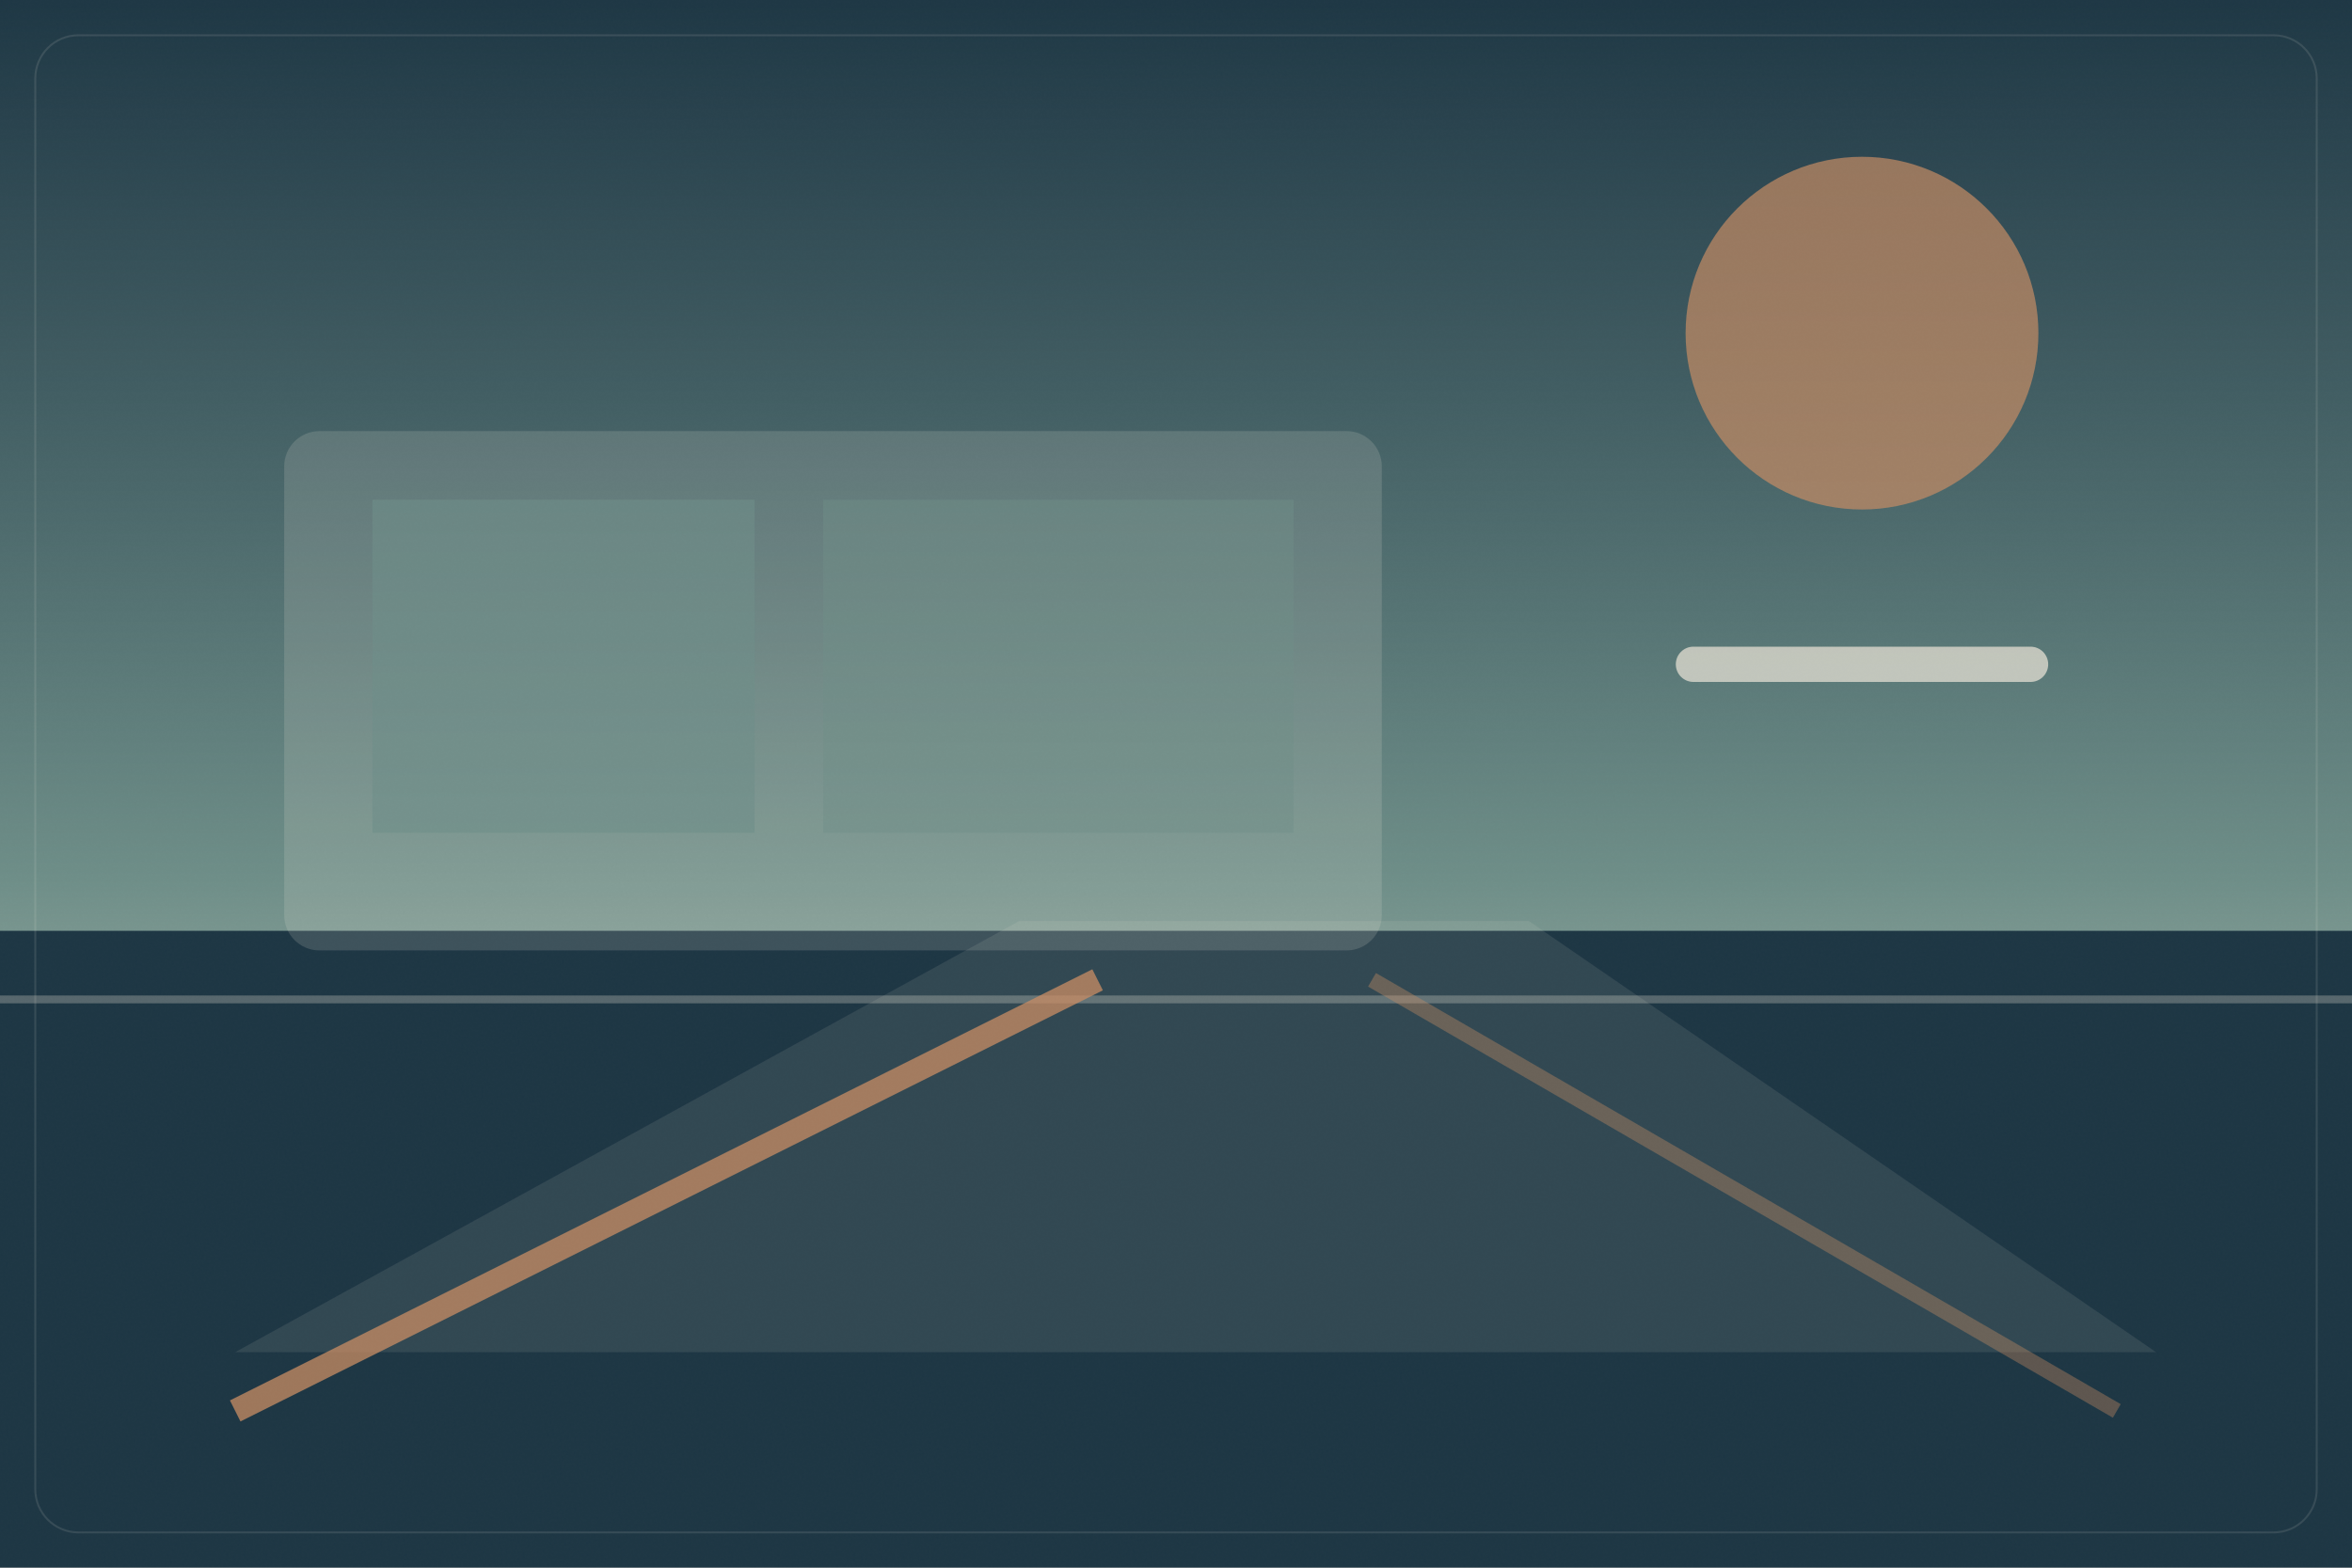
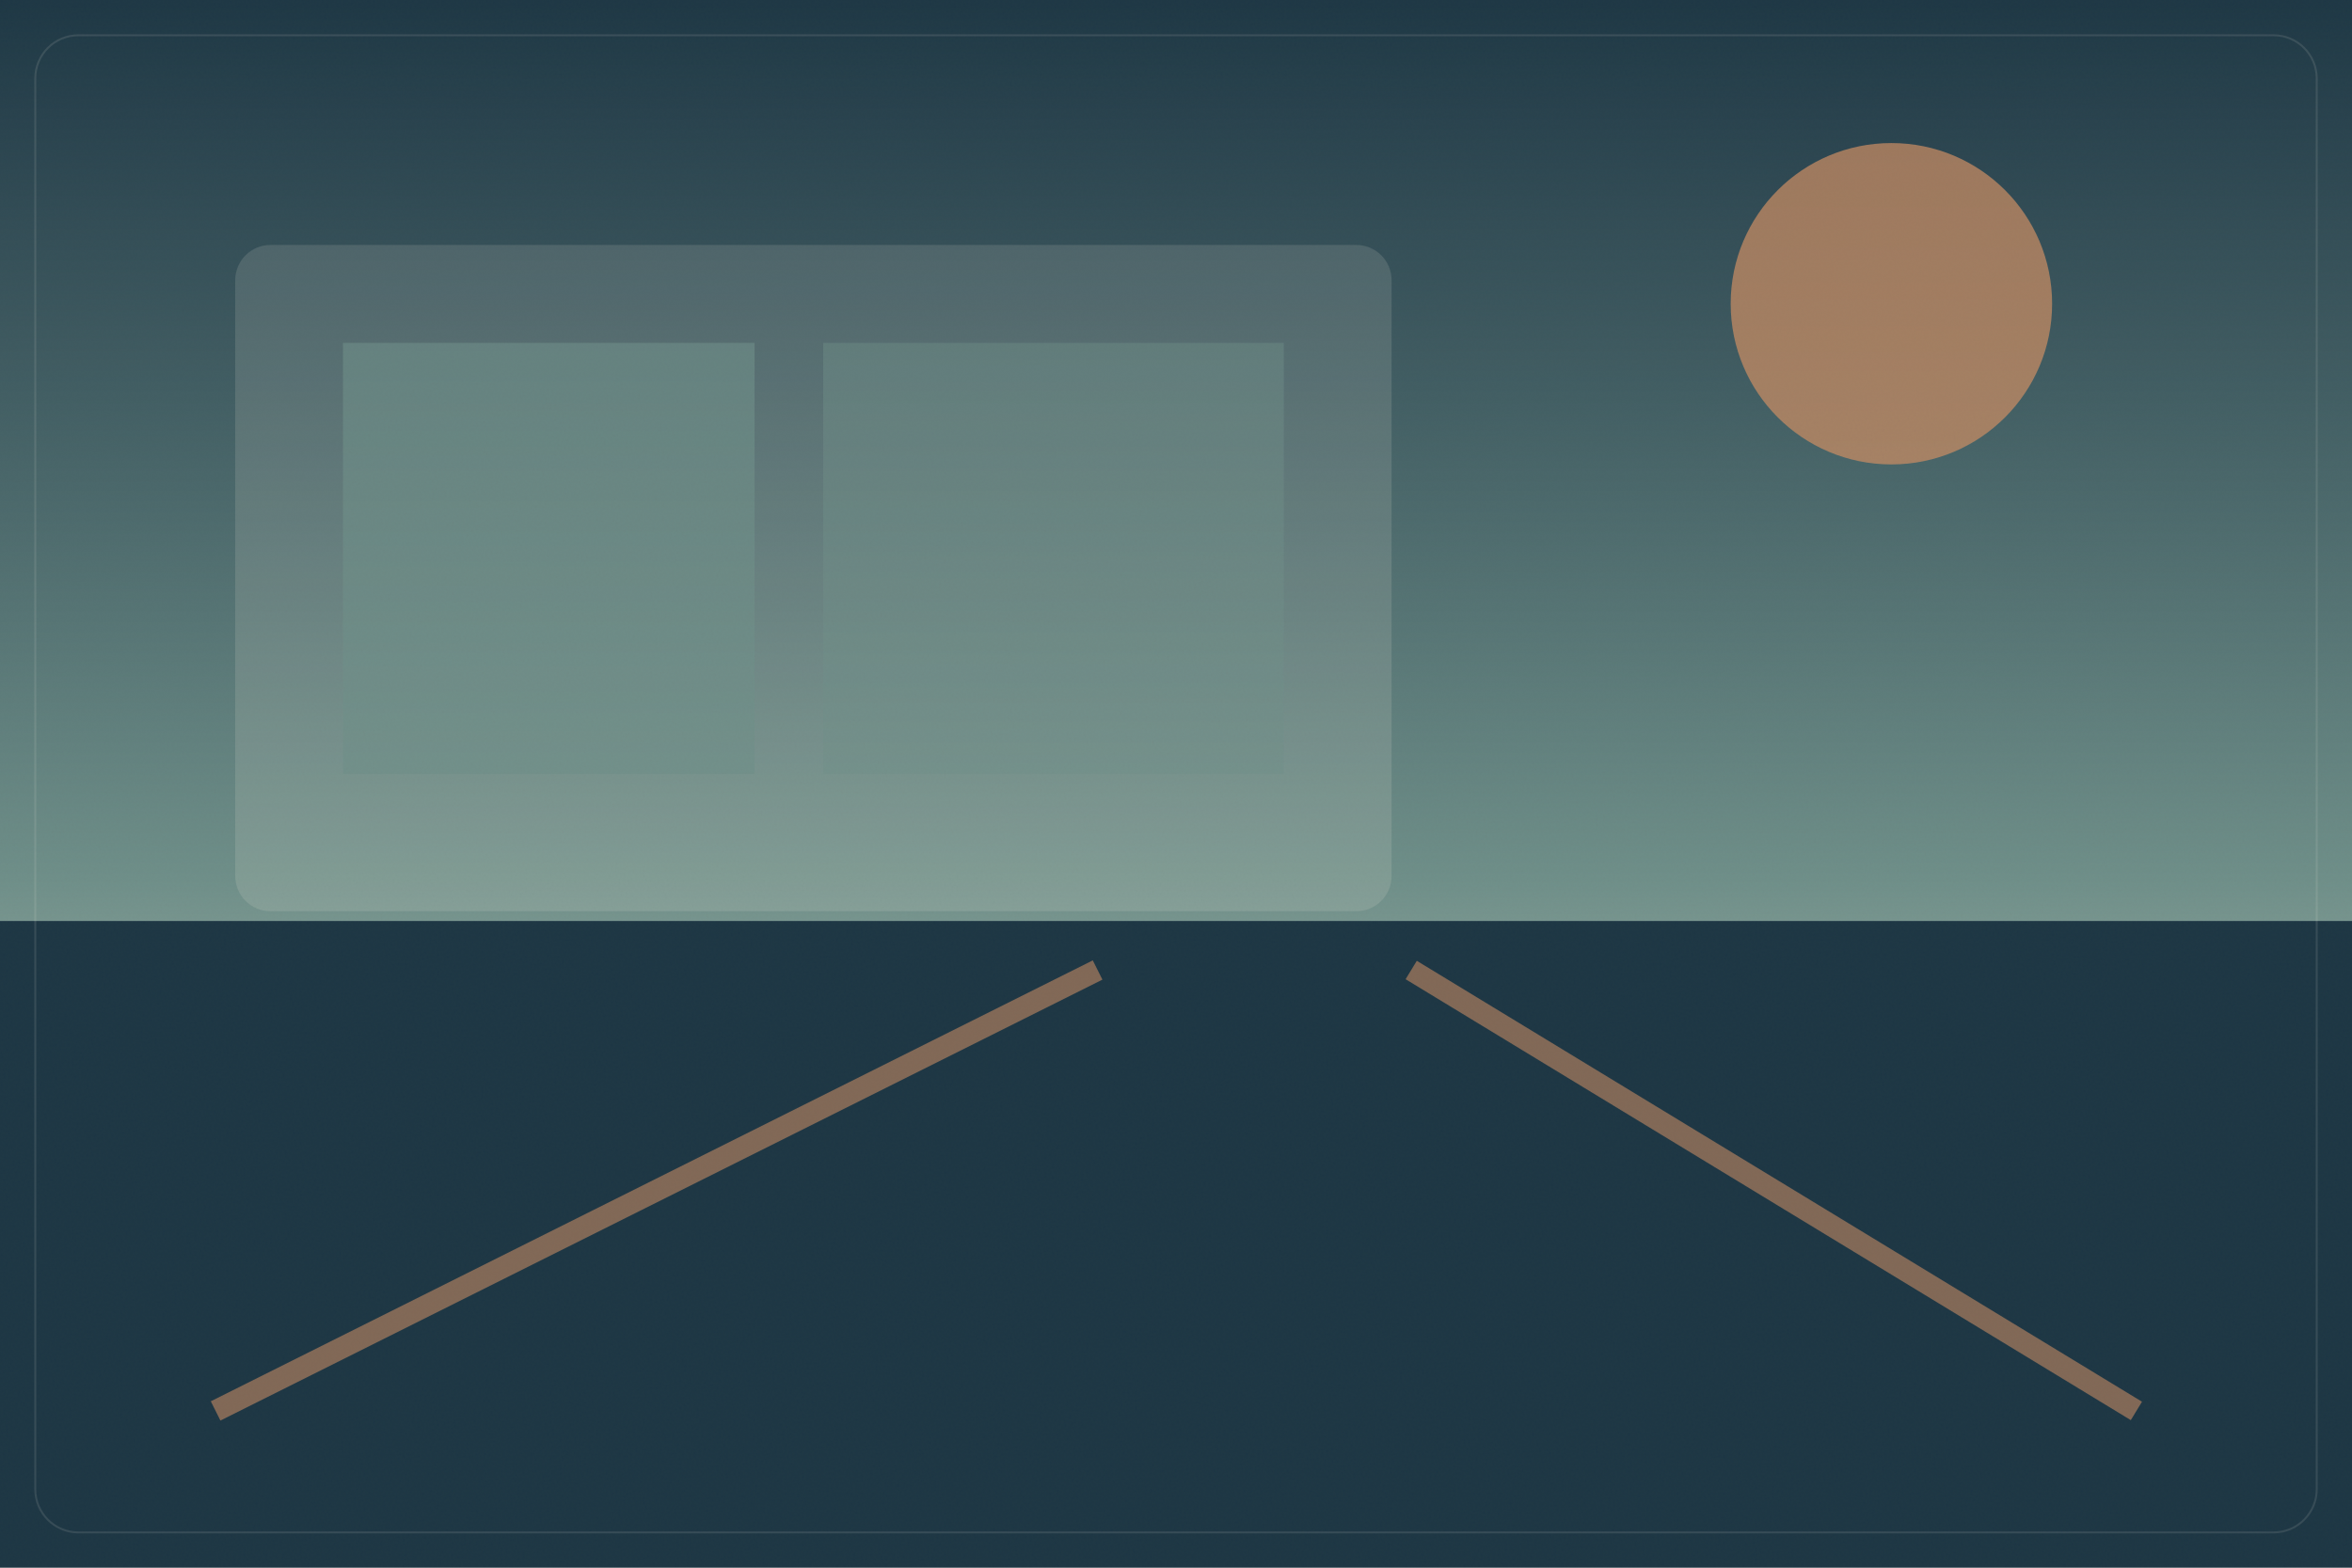
<svg xmlns="http://www.w3.org/2000/svg" viewBox="0 0 1200 800" role="img" aria-label="窓越しのホーム">
  <defs>
-     <linearGradient id="sky9" x1="0" y1="0" x2="0" y2="1">
+     <linearGradient id="s" x2="0" y2="1">
      <stop stop-color="#1d3644" />
      <stop offset=".56" stop-color="#6e8e88" />
      <stop offset="1" stop-color="#eee7d9" />
    </linearGradient>
-     <linearGradient id="glow9" x1="0" y1="0" x2="1" y2="1">
-       <stop stop-color="#c98c63" stop-opacity=".95" />
-       <stop offset="1" stop-color="#eee7d9" stop-opacity=".08" />
-     </linearGradient>
-     <linearGradient id="water9" x1="0" y1="0" x2="0" y2="1">
+     <linearGradient id="w" x2="0" y2="1">
      <stop stop-color="#6e8e88" />
      <stop offset="1" stop-color="#1d3644" />
    </linearGradient>
-     <filter id="soft9">
-       <feGaussianBlur stdDeviation="12" />
-     </filter>
-     <filter id="grain9" x="-10%" y="-10%" width="120%" height="120%">
+     <filter id="g">
      <feTurbulence type="fractalNoise" baseFrequency=".8" numOctaves="2" seed="9" />
-       <feColorMatrix type="saturate" values="0" />
      <feComponentTransfer>
        <feFuncA type="table" tableValues="0 .035" />
      </feComponentTransfer>
    </filter>
  </defs>
-   <rect width="1200" height="800" fill="url(#sky9)" />
-   <rect y="475" width="1200" height="325" fill="#1d3644" />
-   <path d="M0 510 H1200" stroke="#eee7d9" stroke-opacity=".28" stroke-width="4" />
-   <path d="M120 690 L520 470 H780 L1100 690" fill="#eee7d9" opacity=".1" />
-   <path d="M120 720 L560 500" stroke="#c98c63" stroke-opacity=".75" stroke-width="12" />
-   <path d="M1080 720 L700 500" stroke="#c98c63" stroke-opacity=".38" stroke-width="8" />
-   <rect x="145" y="220" width="560" height="265" rx="18" fill="#eee7d9" opacity=".16" />
-   <rect x="190" y="255" width="195" height="170" fill="#6e8e88" opacity=".6" />
-   <rect x="420" y="255" width="240" height="170" fill="#6e8e88" opacity=".45" />
-   <circle cx="950" cy="170" r="90" fill="#c98c63" opacity=".68" />
-   <rect x="855" y="330" width="190" height="18" rx="9" fill="#eee7d9" opacity=".7" />
-   <rect width="1200" height="800" filter="url(#grain9)" opacity=".45" />
+   <rect width="1200" height="800" fill="url(#s)" />
+   <rect y="470" width="1200" height="330" fill="#1d3644" />
+   <path d="M110 720L560 495M1090 720L720 495" stroke="#c98c63" stroke-width="11" opacity=".58" />
+   <rect x="120" y="125" width="590" height="340" rx="18" fill="#eee7d9" opacity=".14" />
+   <rect x="175" y="175" width="210" height="220" fill="#6e8e88" opacity=".62" />
+   <rect x="420" y="175" width="235" height="220" fill="#6e8e88" opacity=".45" />
+   <circle cx="965" cy="155" r="82" fill="#c98c63" opacity=".72" />
+   <rect width="1200" height="800" filter="url(#g)" opacity=".4" />
  <rect x="18" y="18" width="1164" height="764" rx="22" fill="none" stroke="#eee7d9" stroke-opacity=".12" />
</svg>
